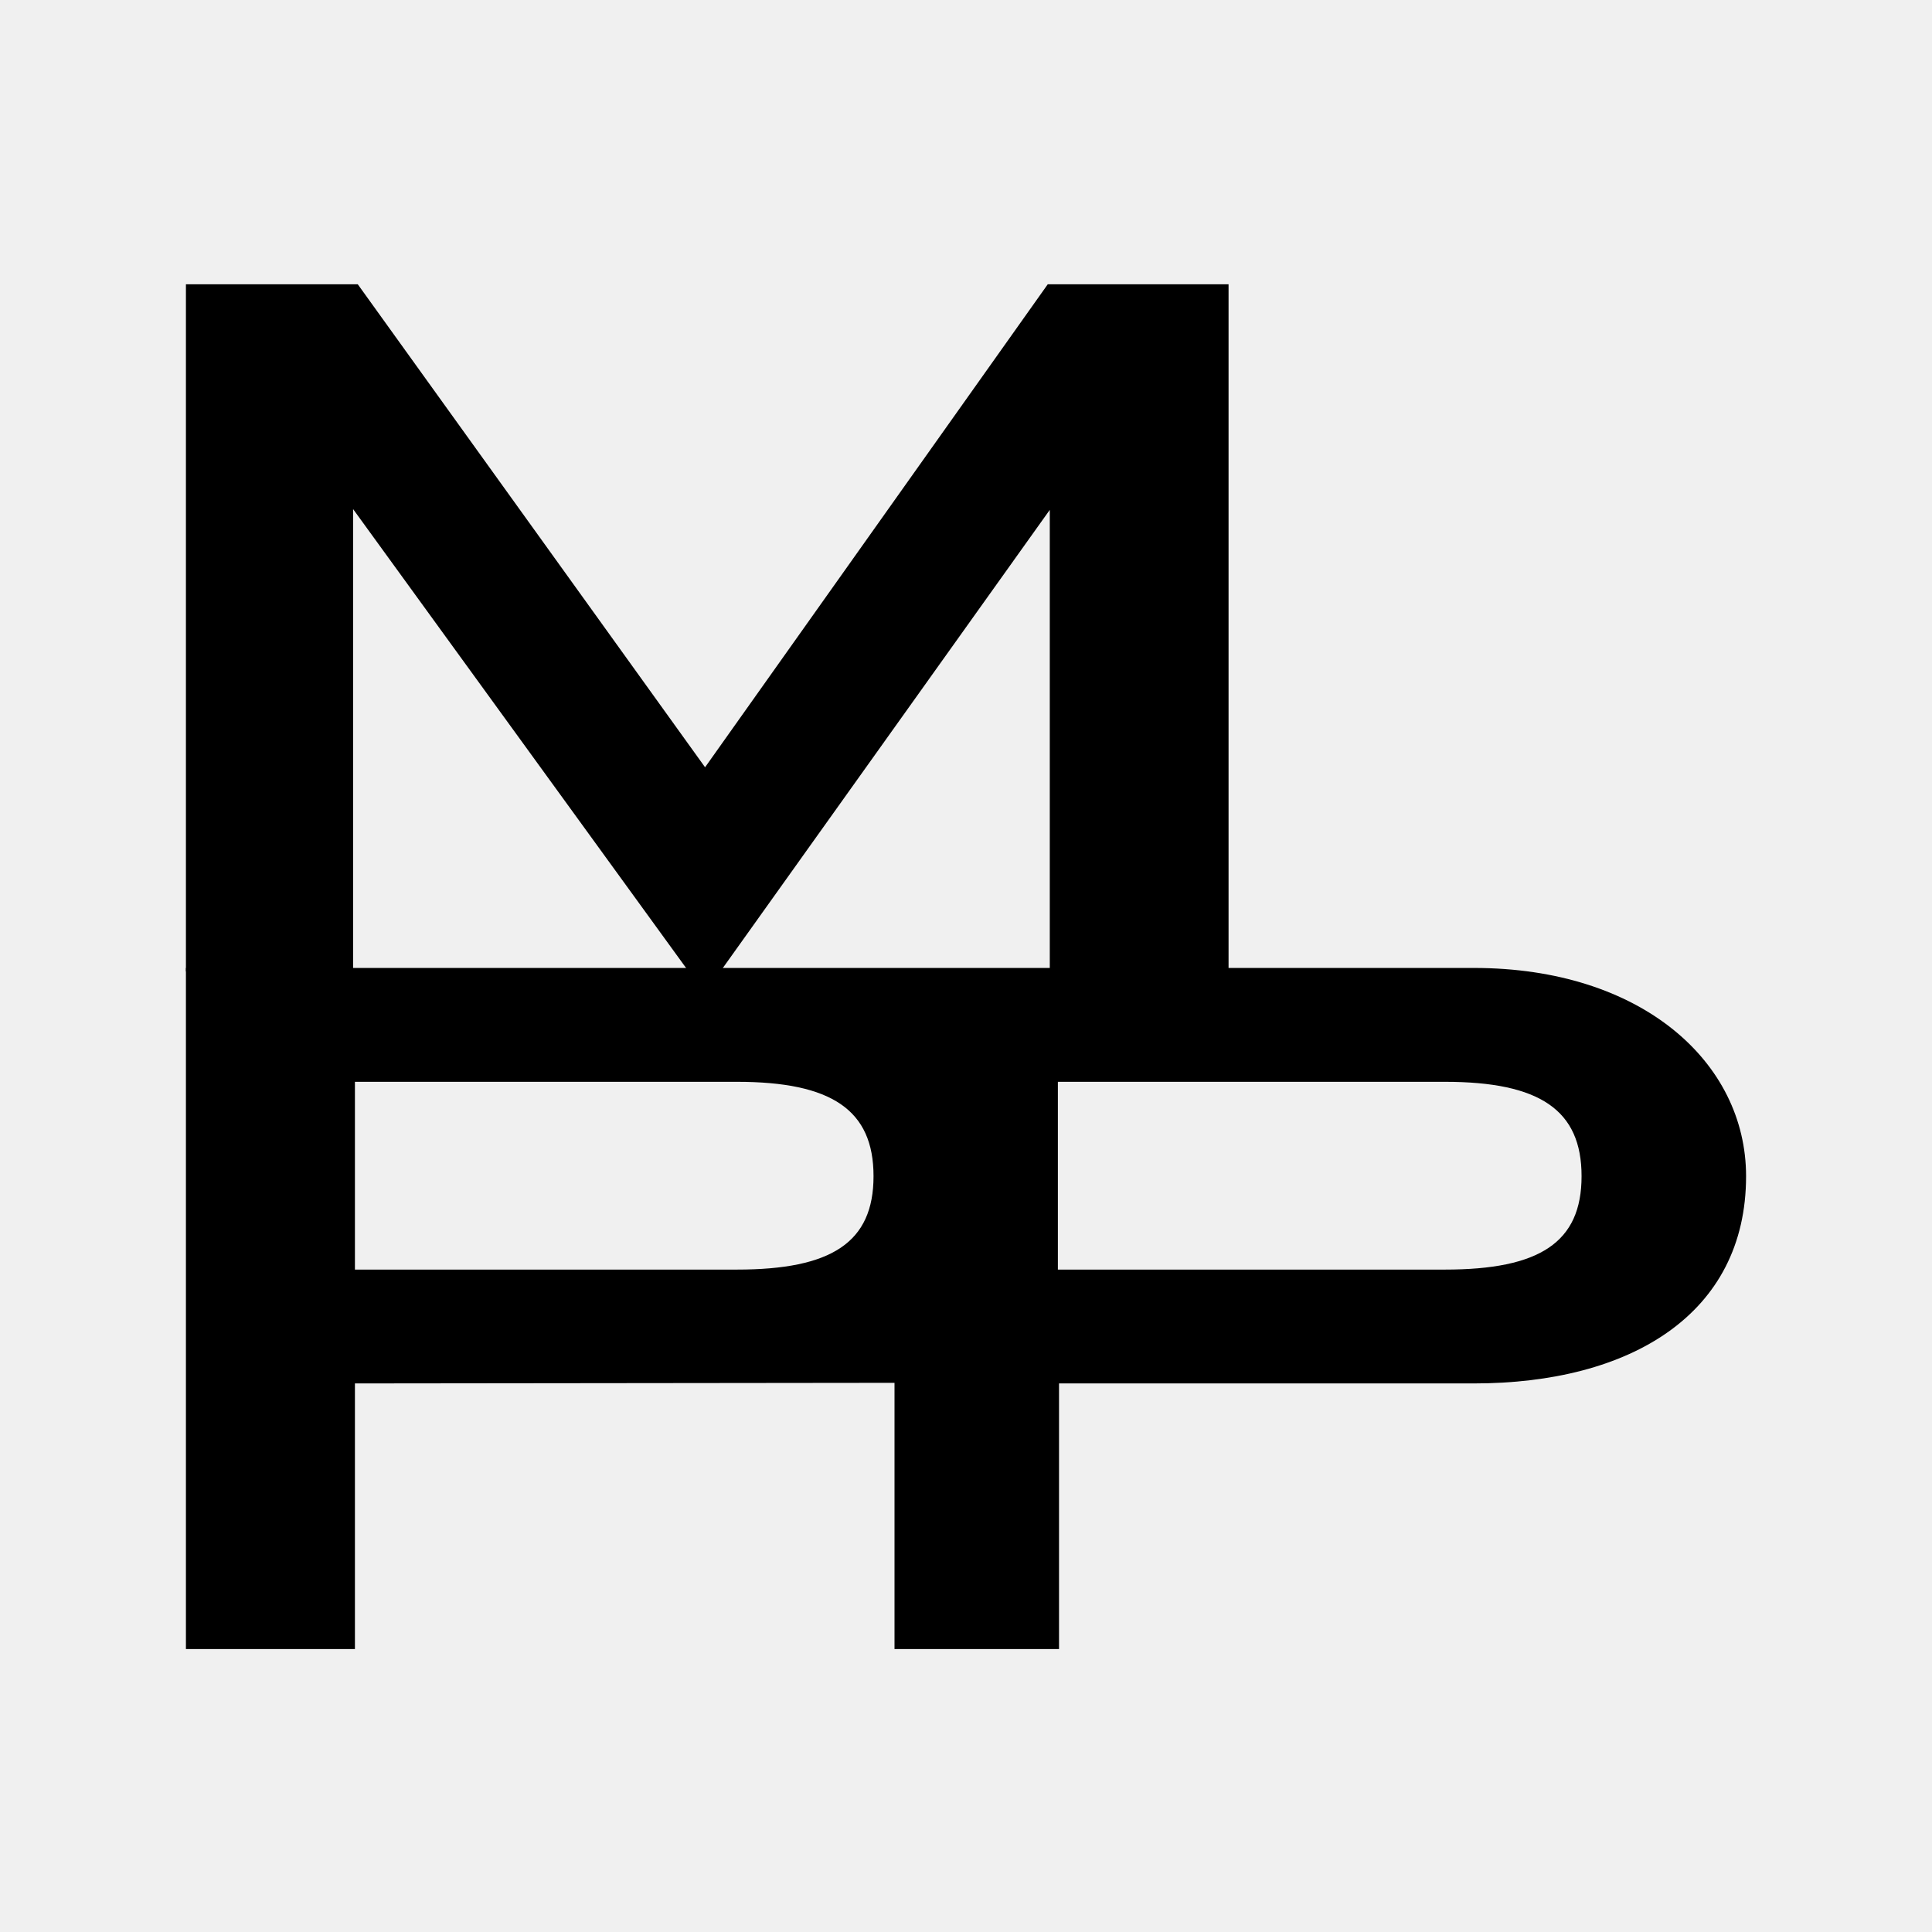
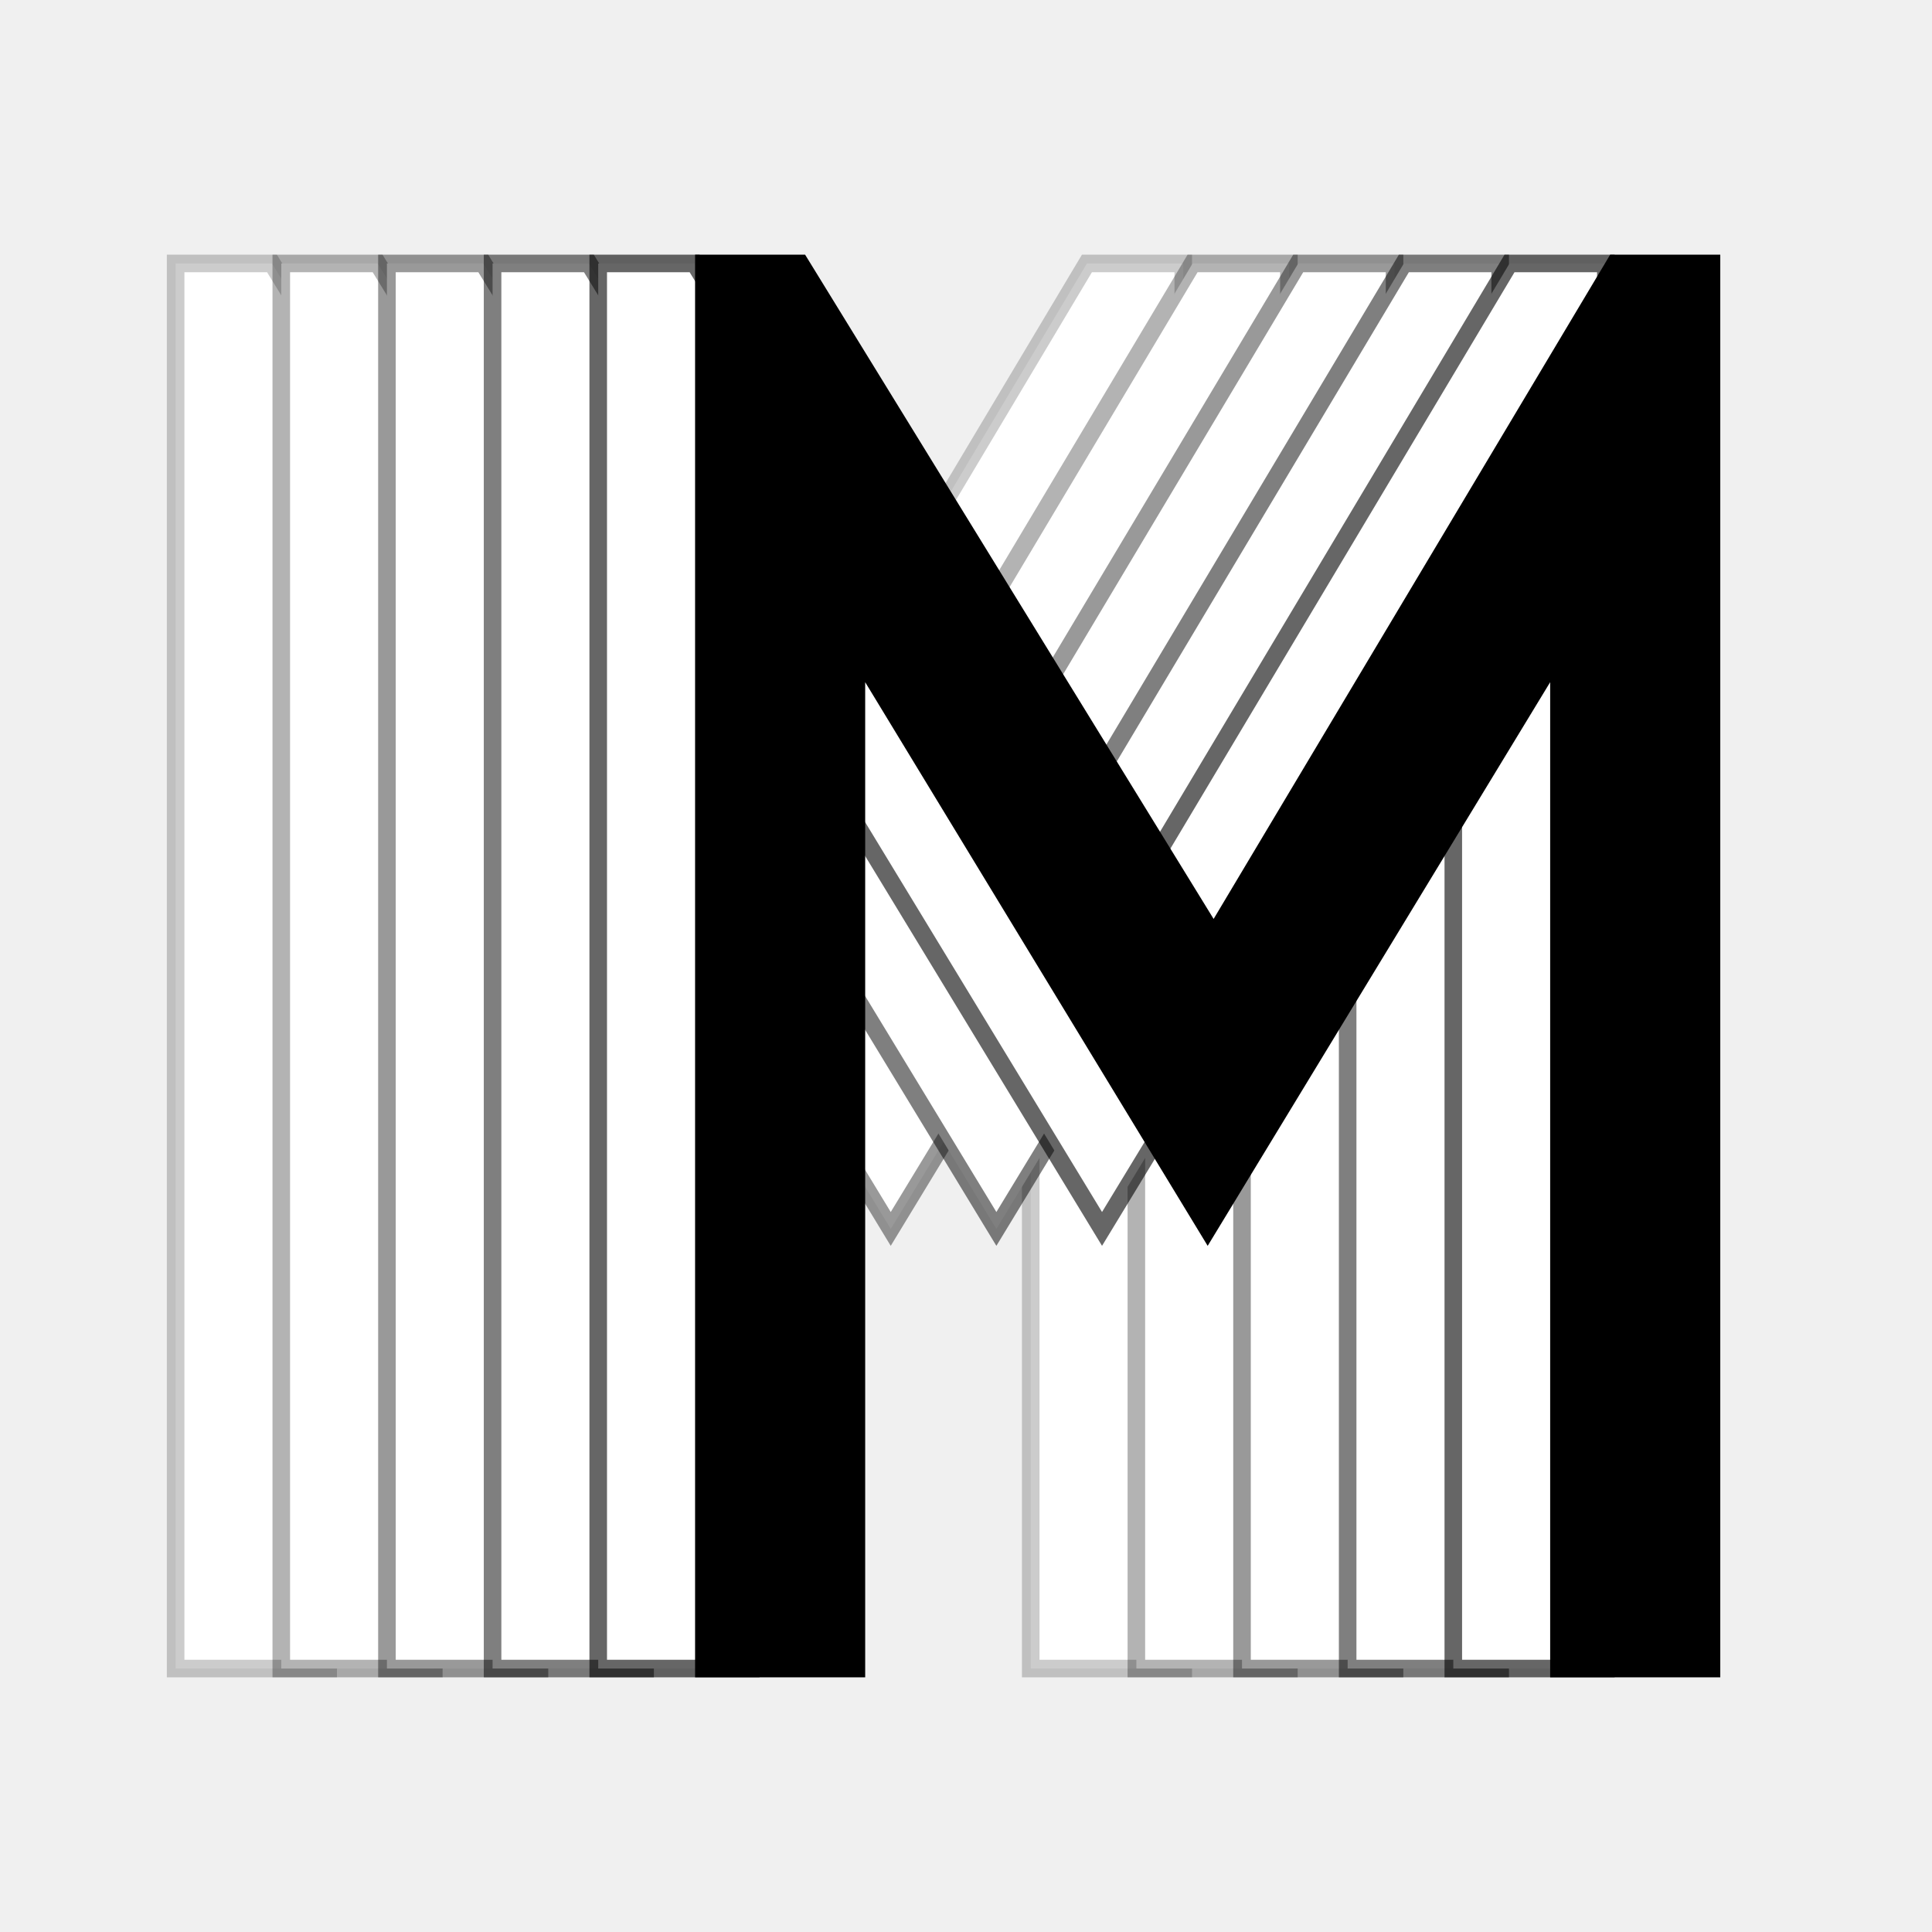
- <svg xmlns="http://www.w3.org/2000/svg" width="239" height="239" viewBox="0 0 239 239" fill="none">
-   <style>
-   path { fill: #000; }
-   @media (prefers-color-scheme: dark) {
-     path { fill: #fff; }
-   }
- </style>
-   <path d="M129.864 63.074V120.682H151.98V35.171H129.864H129.611L87.221 94.915L44.261 35.171H23V120.173H43.679V62.977L85.183 120.173H89.114L129.864 63.074Z" />
-   <path fill-rule="evenodd" clip-rule="evenodd" d="M182.319 119.741C203.101 119.741 216 131.418 216 145.501C216 162.593 201.668 171.139 182.319 171.139H131.008V204H110.656V171.065L43.906 171.139V204H23V119.741H182.319ZM43.906 133.826V157.056H91.148C102.901 157.056 108.061 153.685 108.061 145.501C108.061 137.316 102.901 133.826 91.148 133.826H43.906ZM130.866 133.826V157.056H178.736C190.488 157.056 195.649 153.685 195.649 145.501C195.649 137.316 190.488 133.826 178.736 133.826H130.866Z" />
+ <svg xmlns="http://www.w3.org/2000/svg" width="22" height="22" viewBox="0 0 22 22" fill="none">
+   <path d="M7.806 10.657L12.377 3H13.474V19H11.737V7.411L7.737 13.994L3.737 7.411V19H2V3H3.097L7.806 10.657Z" fill="white" stroke="black" stroke-opacity="0.2" stroke-width="0.2" />
+   <path d="M9.009 10.657L13.58 3H14.677V19H12.94V7.411L8.94 13.994L4.94 7.411V19H3.203V3H4.3L9.009 10.657Z" fill="white" stroke="black" stroke-opacity="0.3" stroke-width="0.2" />
+   <path d="M10.211 10.657L14.783 3H15.88V19H14.143V7.411L10.143 13.994L6.143 7.411V19H4.406V3H5.503L10.211 10.657Z" fill="white" stroke="black" stroke-opacity="0.4" stroke-width="0.2" />
+   <path d="M11.415 10.657L15.986 3H17.083V19H15.346V7.411L11.346 13.994L7.346 7.411V19H5.609V3H6.706L11.415 10.657Z" fill="white" stroke="black" stroke-opacity="0.5" stroke-width="0.2" />
+   <path d="M12.618 10.657L17.189 3H18.286V19H16.549V7.411L12.549 13.994L8.549 7.411V19H6.812V3H7.909L12.618 10.657Z" fill="white" stroke="black" stroke-opacity="0.6" stroke-width="0.2" />
+   <path d="M13.821 10.657L18.392 3H19.489V19H17.752V7.411L13.752 13.994L9.752 7.411V19H8.015V3H9.112L13.821 10.657Z" fill="black" stroke="black" stroke-width="0.2" />
</svg>
